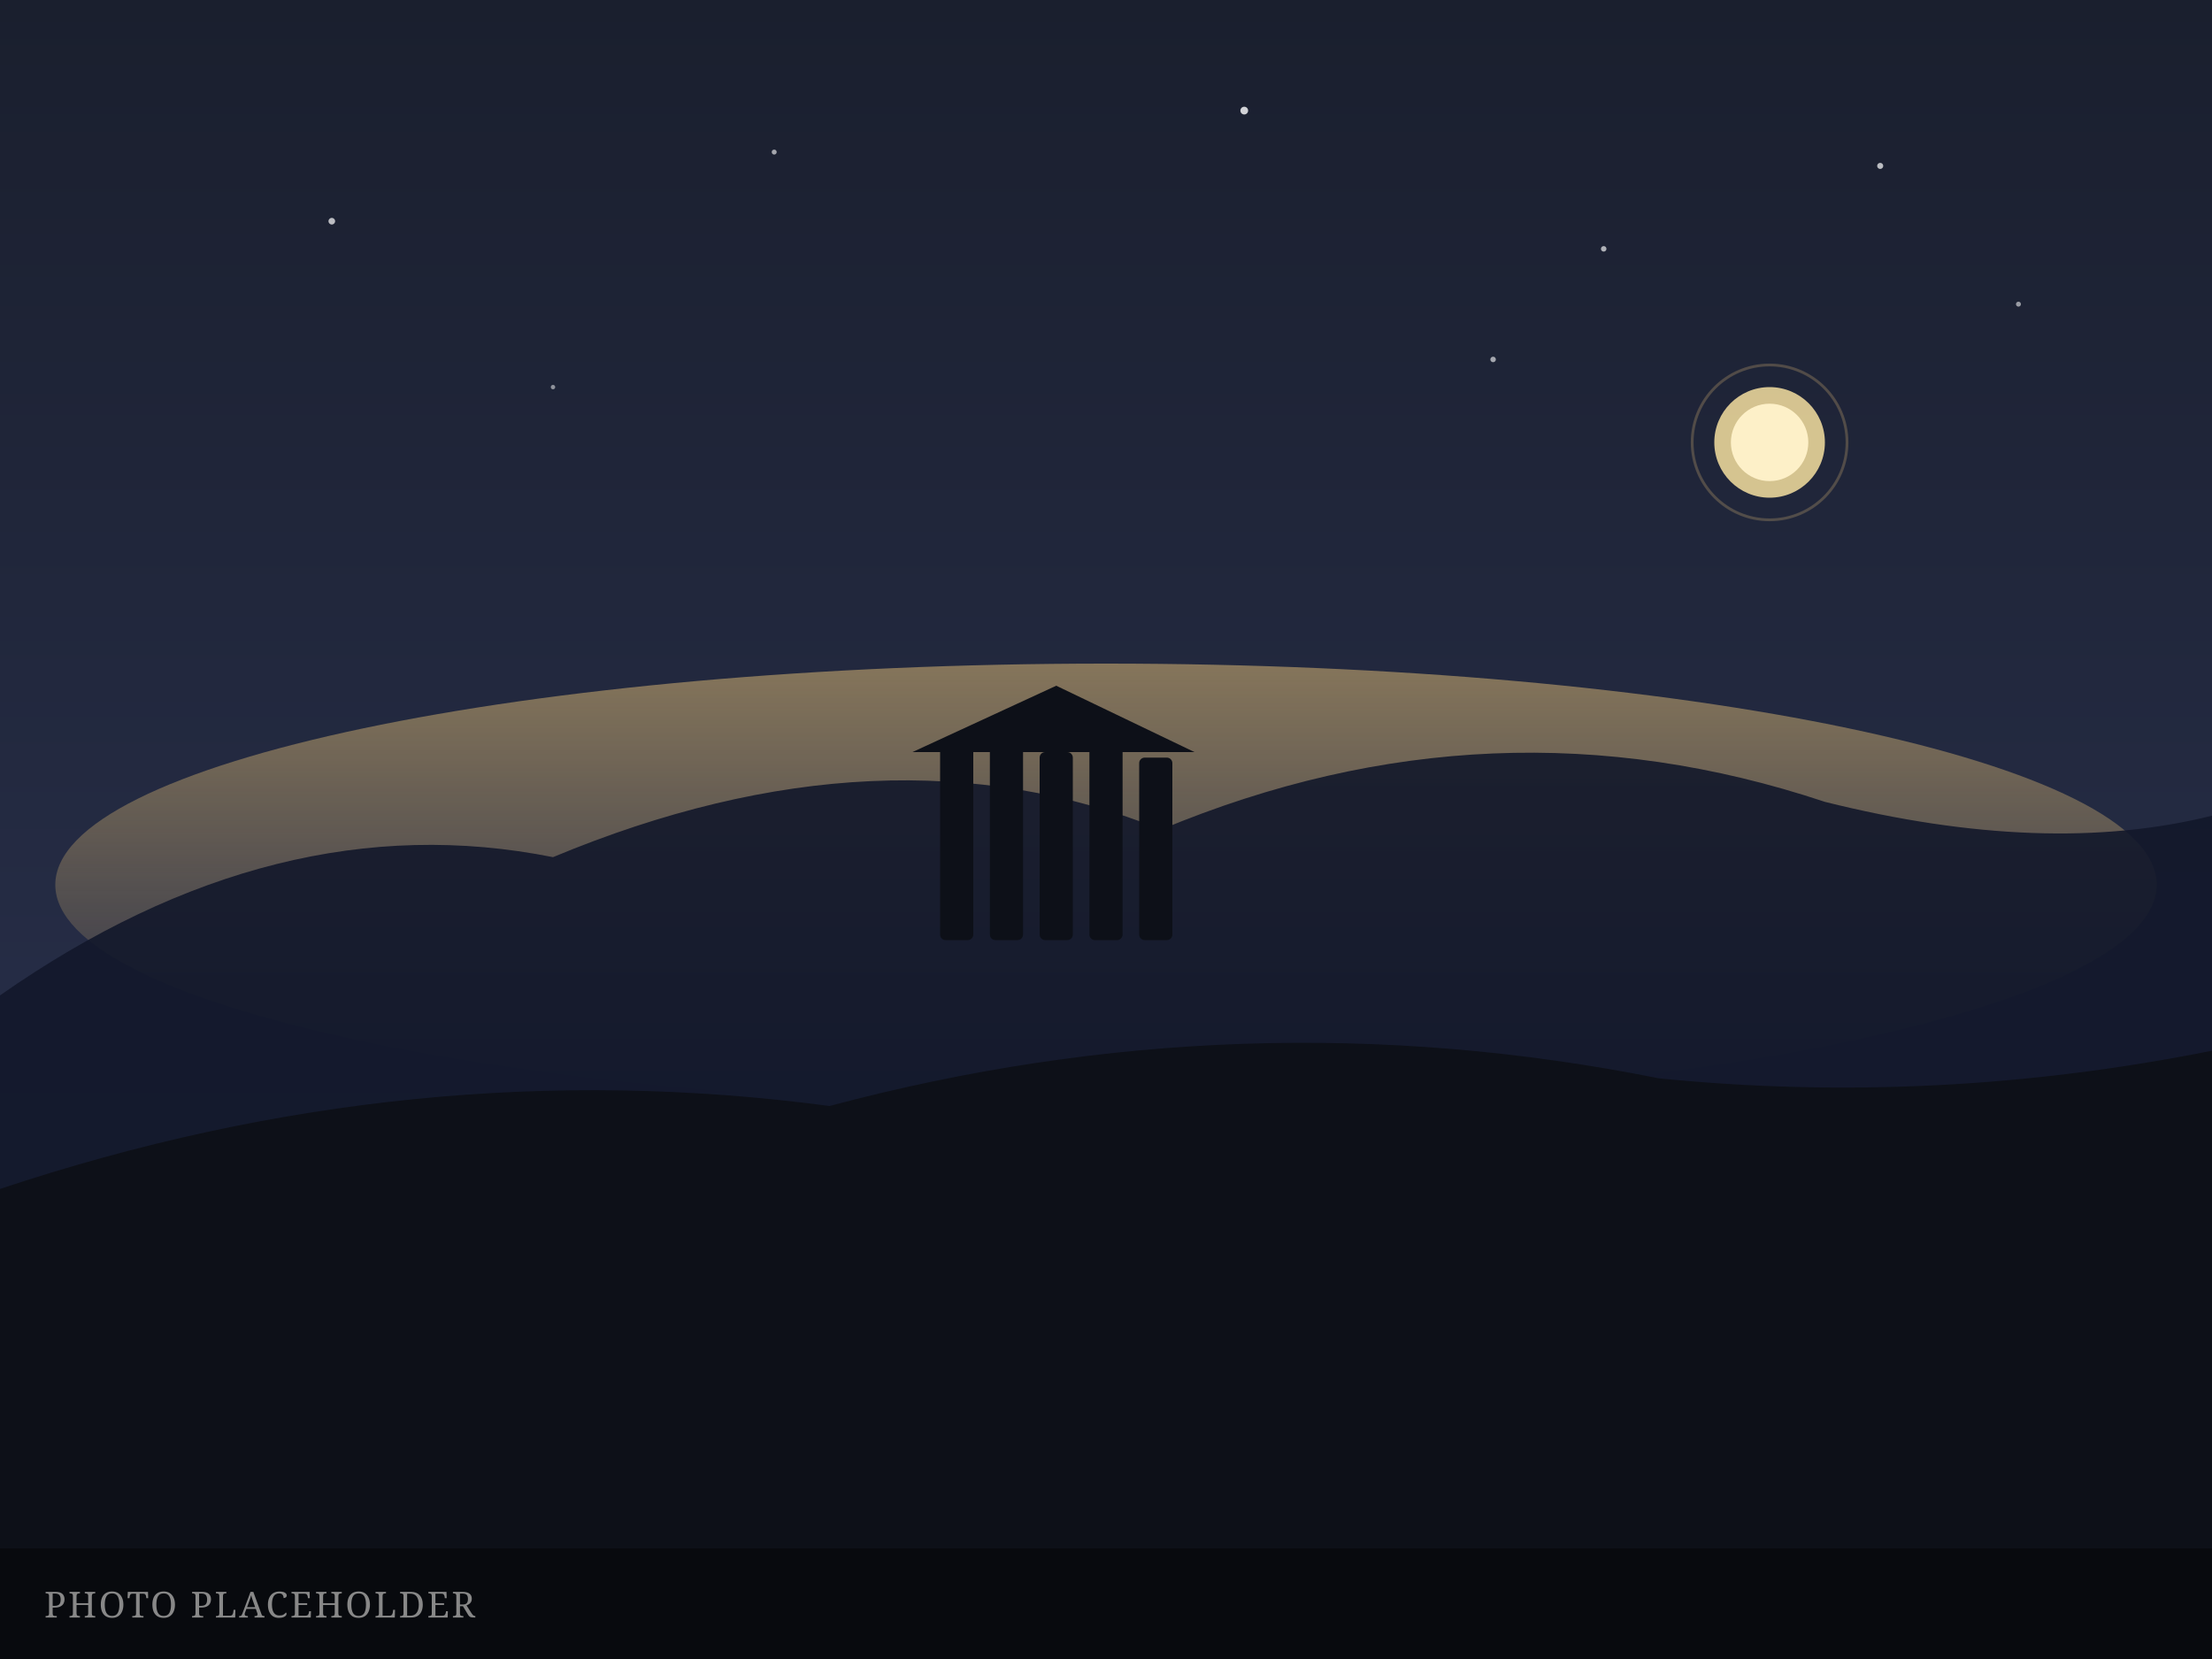
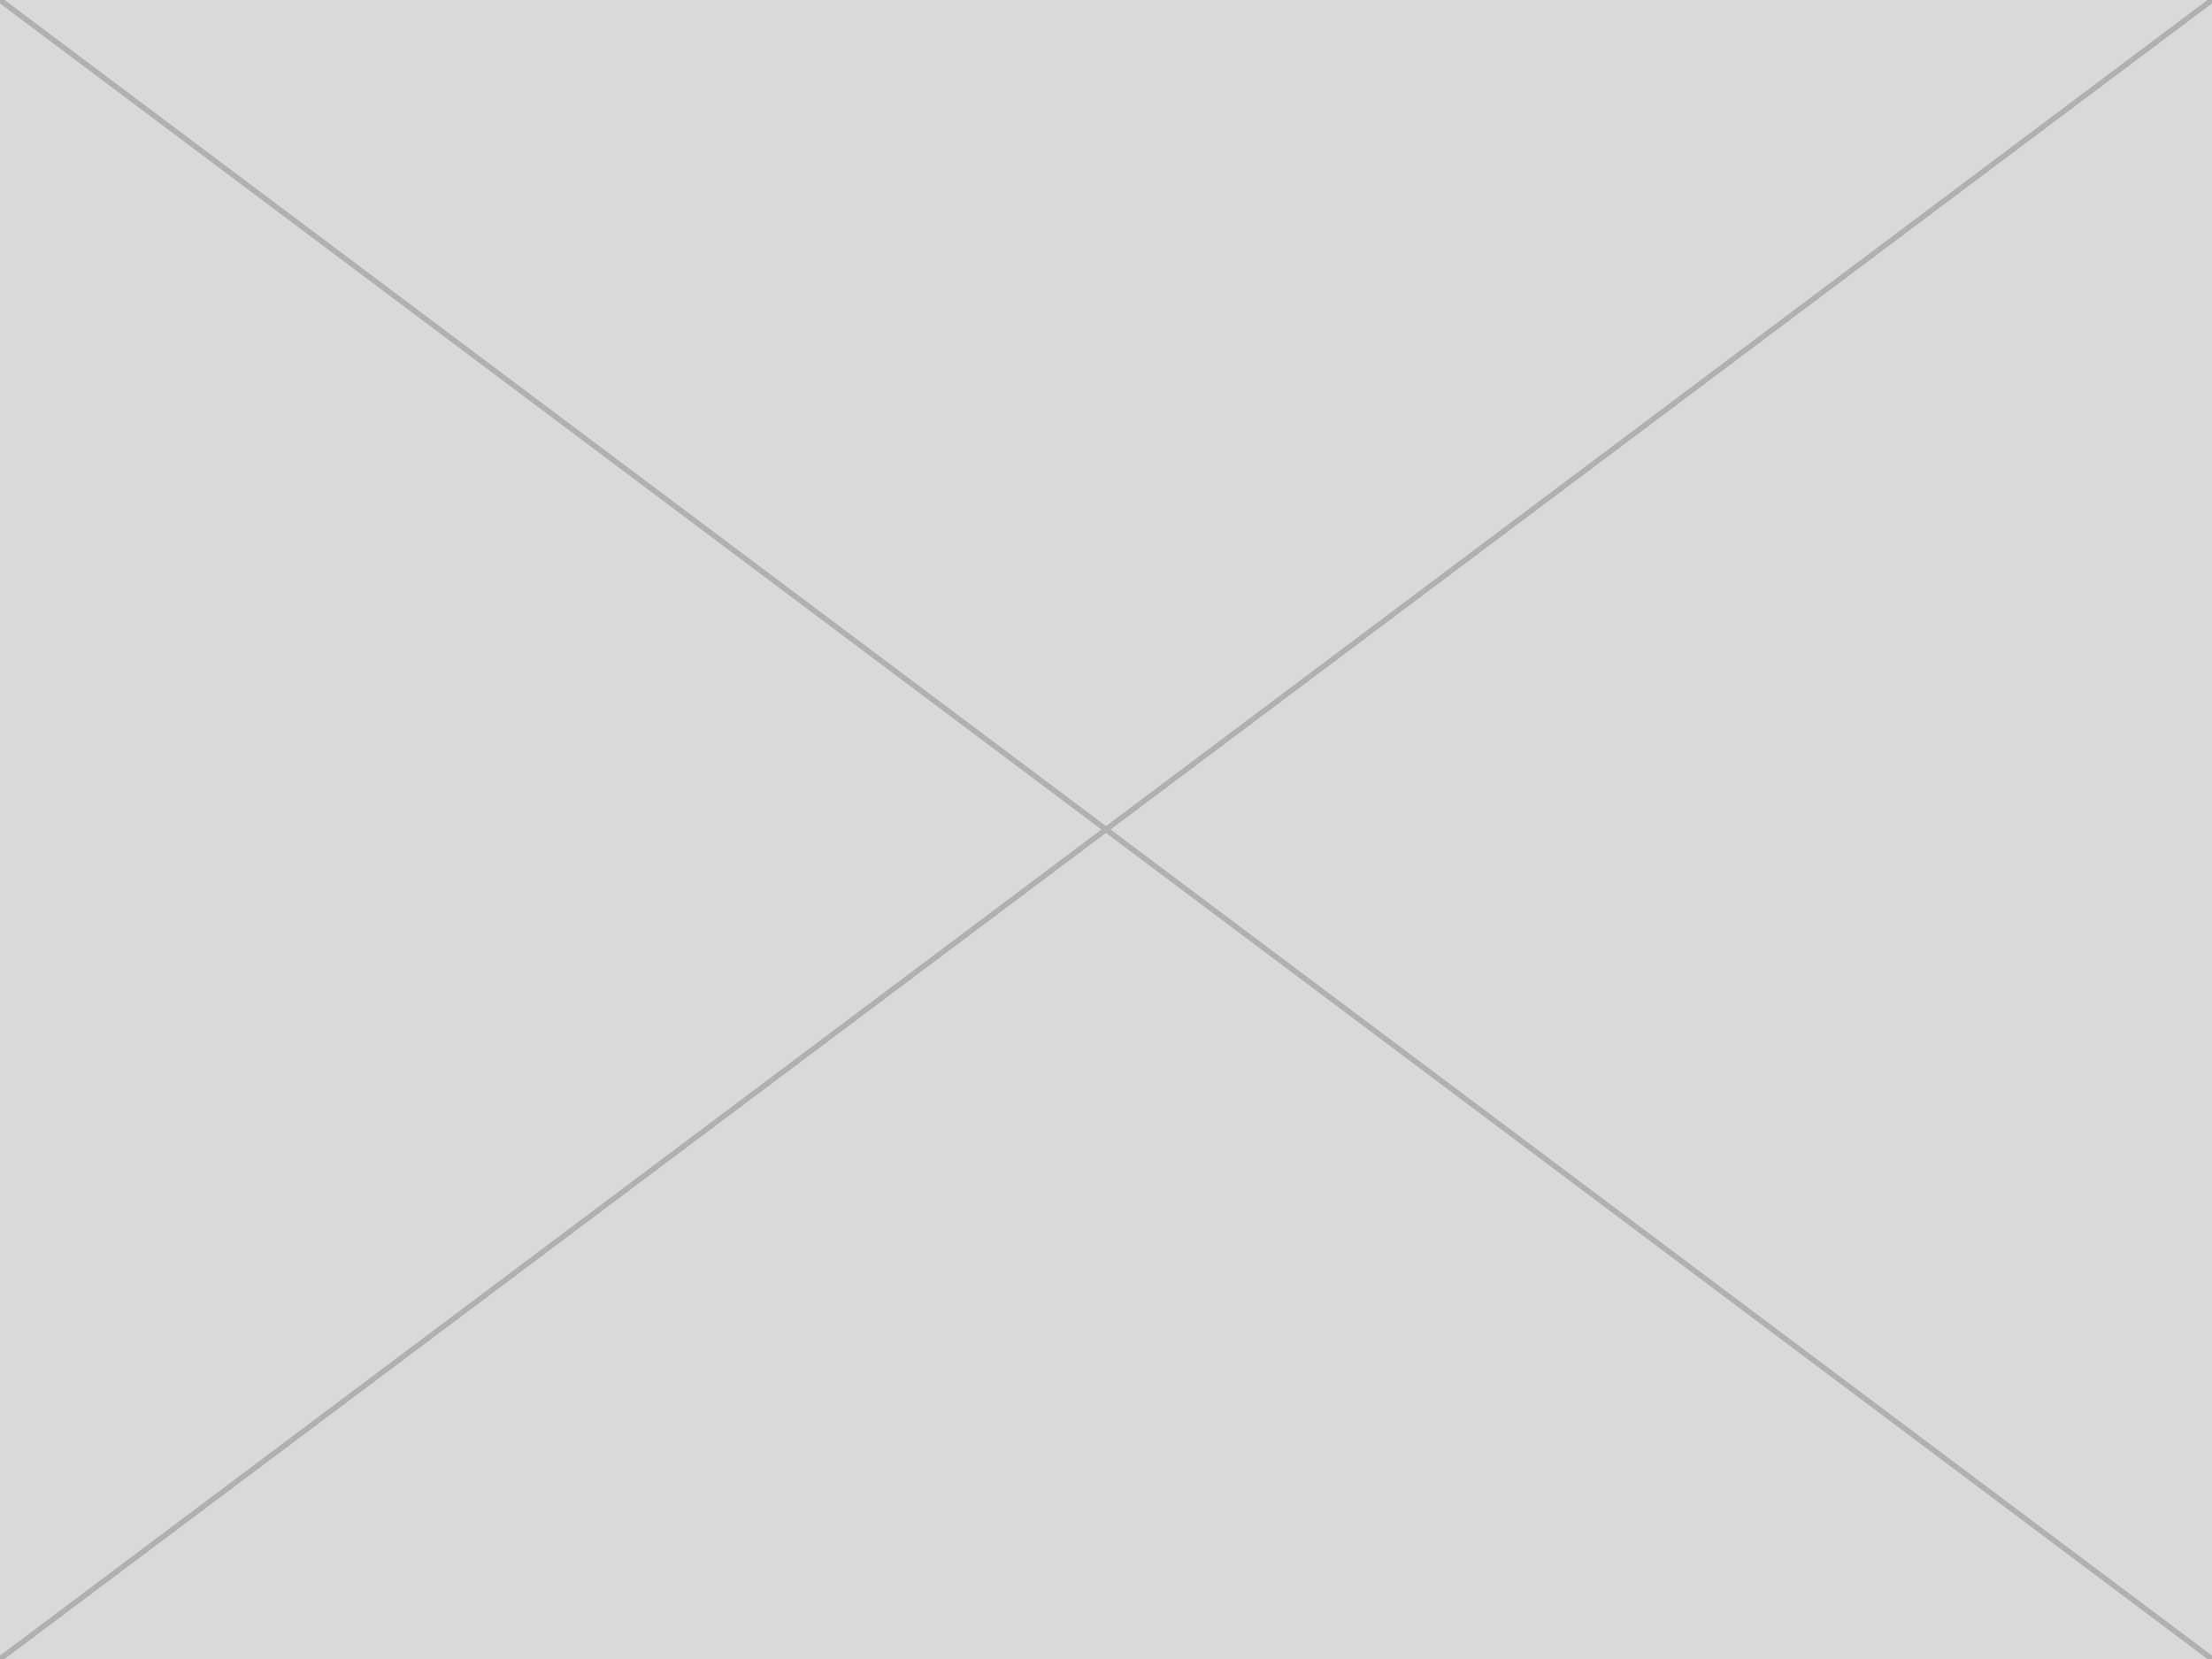
<svg xmlns="http://www.w3.org/2000/svg" viewBox="0 0 800 600" width="800" height="600">
-   <defs>
-     <linearGradient id="sky1" x1="0" y1="0" x2="0" y2="1">
-       <stop offset="0%" stop-color="#1a1f2e" />
-       <stop offset="100%" stop-color="#2d3555" />
-     </linearGradient>
-     <linearGradient id="glow1" x1="0" y1="0" x2="0" y2="1">
-       <stop offset="0%" stop-color="#c8a96e" stop-opacity="0.6" />
-       <stop offset="100%" stop-color="#c8a96e" stop-opacity="0" />
-     </linearGradient>
-   </defs>
-   <rect width="800" height="600" fill="url(#sky1)" />
-   <ellipse cx="400" cy="320" rx="380" ry="80" fill="url(#glow1)" />
-   <path d="M0 360 Q100 290 200 310 Q320 260 420 300 Q540 250 660 290 Q740 310 800 295 L800 600 L0 600Z" fill="#12172a" opacity="0.9" />
-   <path d="M0 430 Q150 380 300 400 Q450 360 600 390 Q700 400 800 380 L800 600 L0 600Z" fill="#0d1018" />
-   <circle cx="120" cy="80" r="1.2" fill="#fff" opacity="0.7" />
-   <circle cx="280" cy="55" r="0.9" fill="#fff" opacity="0.6" />
-   <circle cx="450" cy="40" r="1.4" fill="#fff" opacity="0.8" />
-   <circle cx="580" cy="90" r="1" fill="#fff" opacity="0.65" />
-   <circle cx="680" cy="60" r="1.1" fill="#fff" opacity="0.7" />
-   <circle cx="200" cy="140" r="0.8" fill="#fff" opacity="0.5" />
-   <circle cx="540" cy="130" r="1" fill="#fff" opacity="0.6" />
-   <circle cx="730" cy="110" r="0.9" fill="#fff" opacity="0.55" />
-   <circle cx="640" cy="160" r="28" fill="none" stroke="#c8a96e" stroke-width="1" opacity="0.3" />
-   <circle cx="640" cy="160" r="20" fill="#f5dfa0" opacity="0.85" />
-   <circle cx="640" cy="160" r="14" fill="#fdf0c8" />
-   <rect x="340" y="270" width="12" height="70" rx="2" fill="#0d1018" />
-   <rect x="358" y="265" width="12" height="75" rx="2" fill="#0d1018" />
-   <rect x="376" y="272" width="12" height="68" rx="2" fill="#0d1018" />
-   <rect x="394" y="268" width="12" height="72" rx="2" fill="#0d1018" />
-   <rect x="412" y="274" width="12" height="66" rx="2" fill="#0d1018" />
-   <polygon points="330,272 432,272 382,248" fill="#0d1018" />
-   <rect x="0" y="560" width="800" height="40" fill="rgba(0,0,0,0.4)" />
-   <text x="16" y="585" font-family="Georgia, serif" font-size="13" fill="#888" letter-spacing="0.06em">PHOTO PLACEHOLDER</text>
+   <rect width="800" height="600" fill="#d9d9d9" />
+   <line x1="0" y1="0" x2="800" y2="600" stroke="#b0b0b0" stroke-width="2" />
+   <line x1="800" y1="0" x2="0" y2="600" stroke="#b0b0b0" stroke-width="2" />
</svg>
